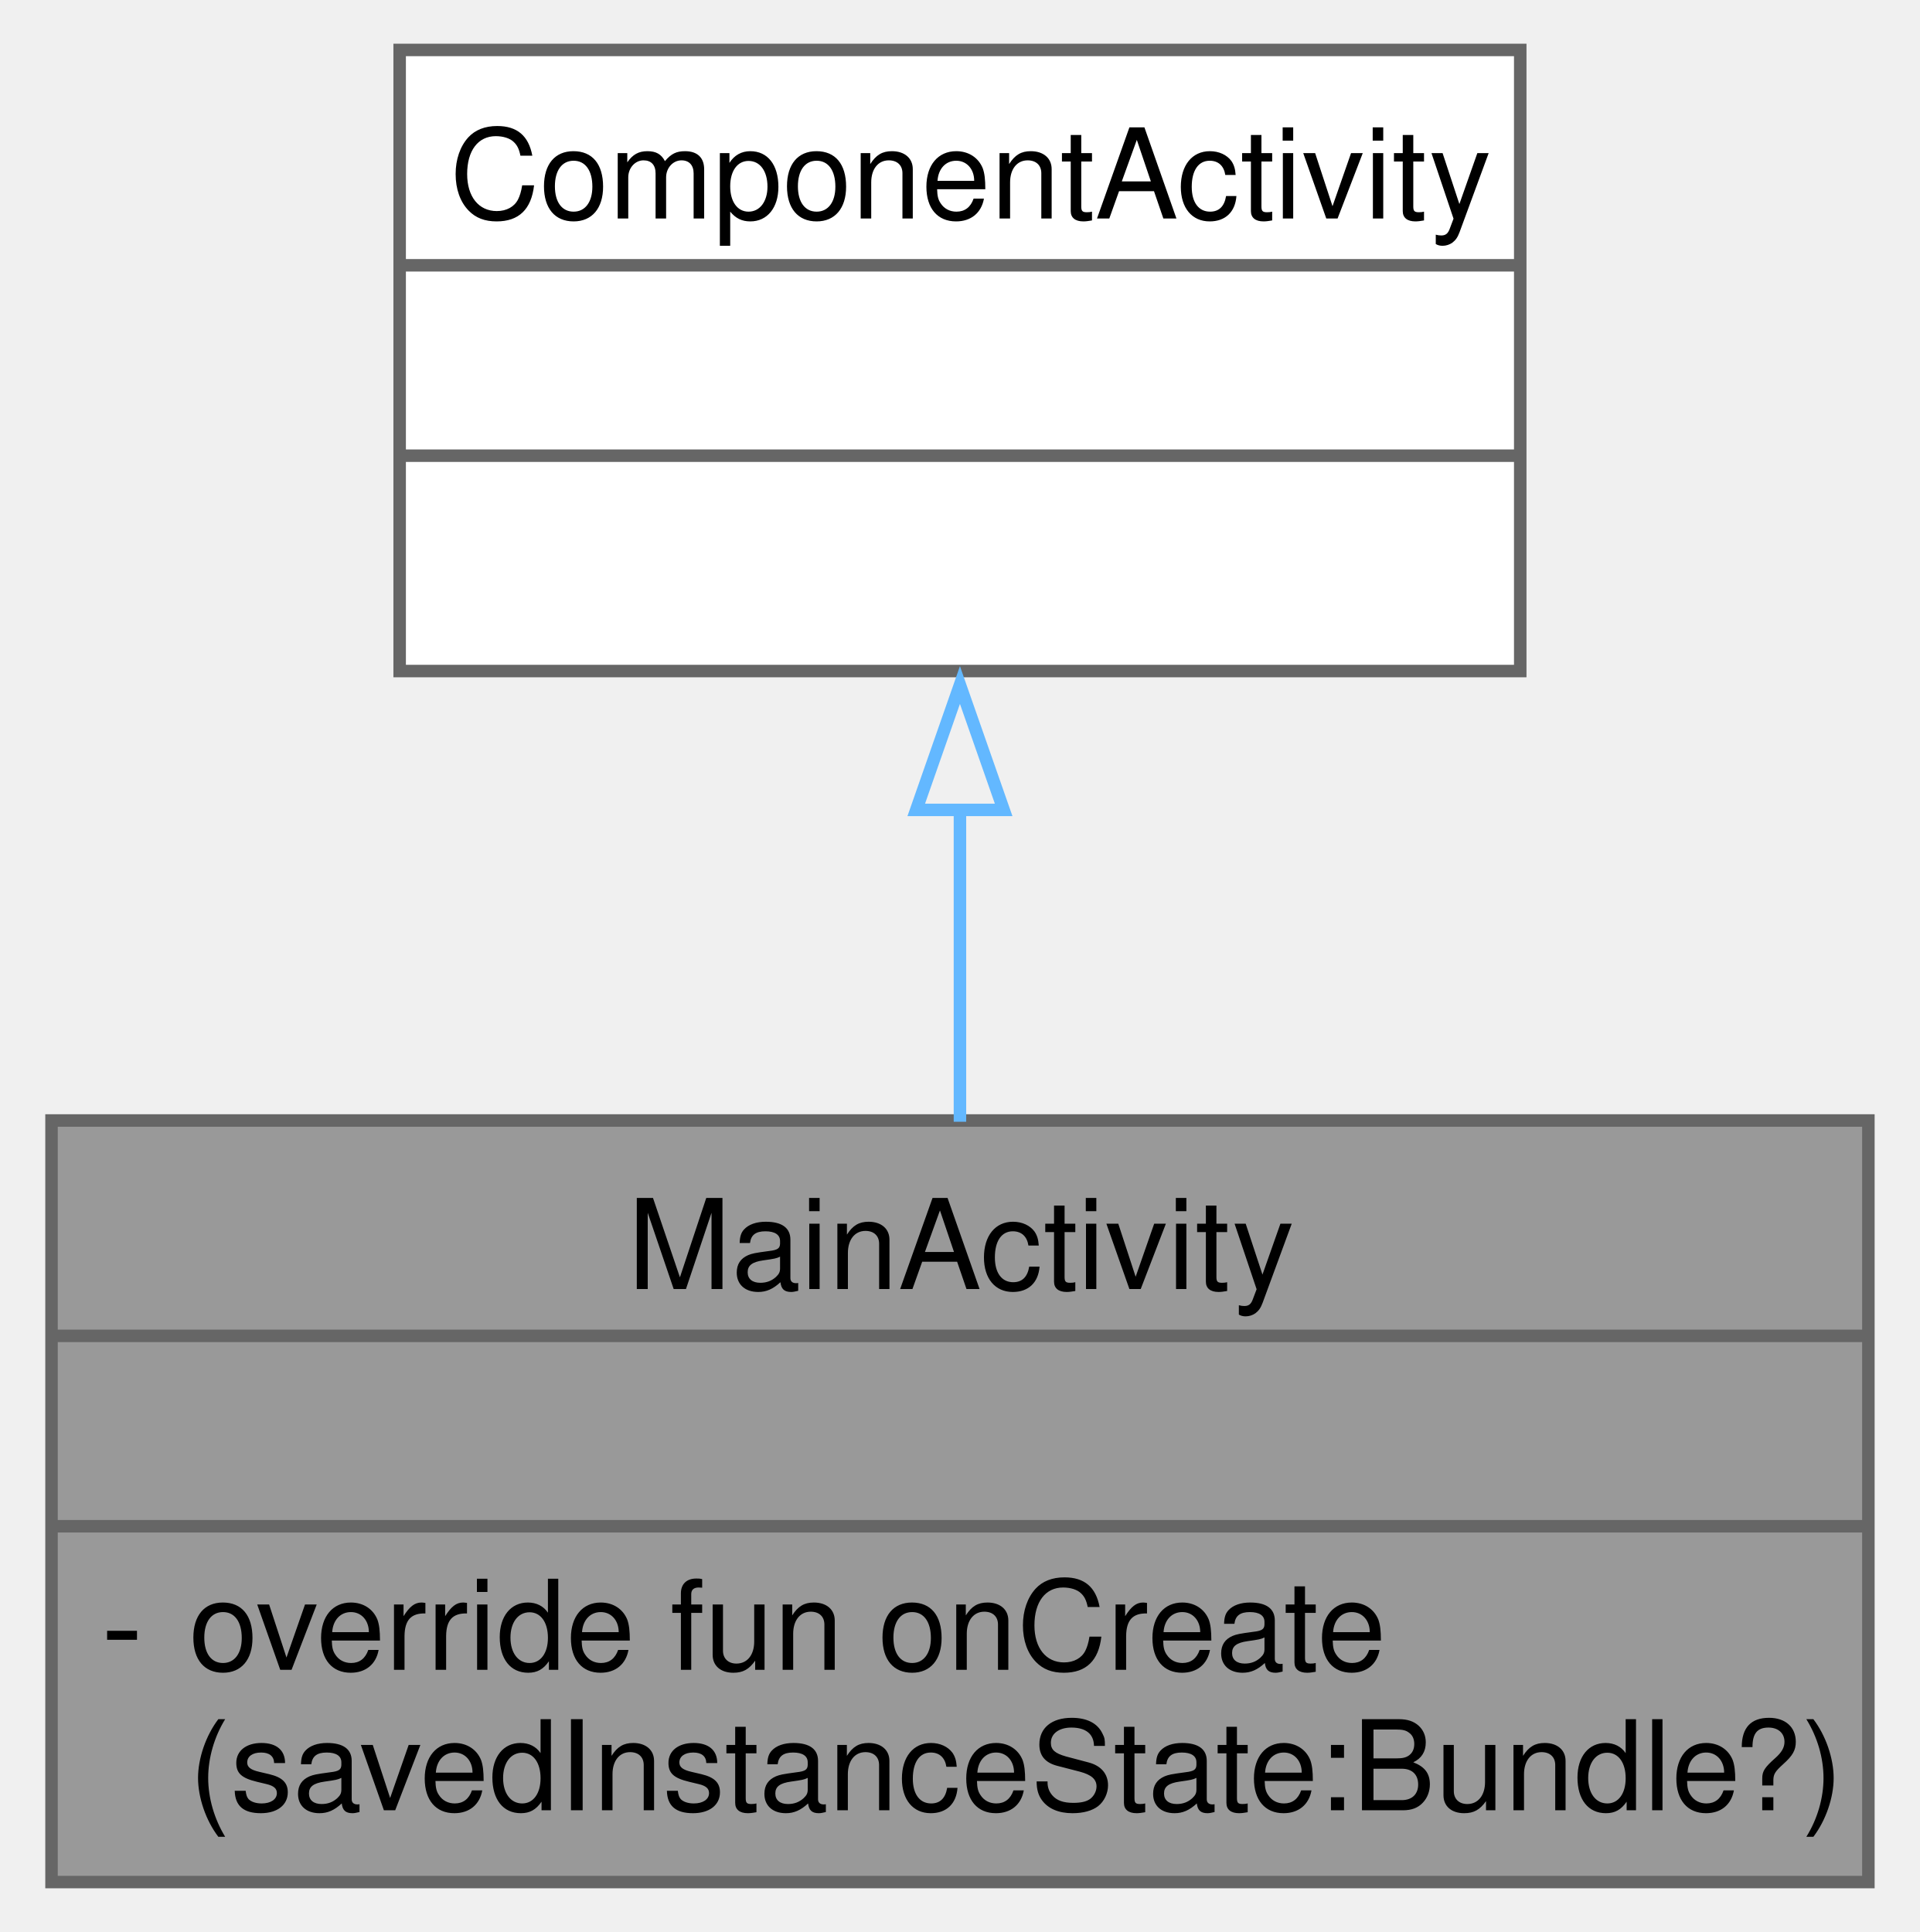
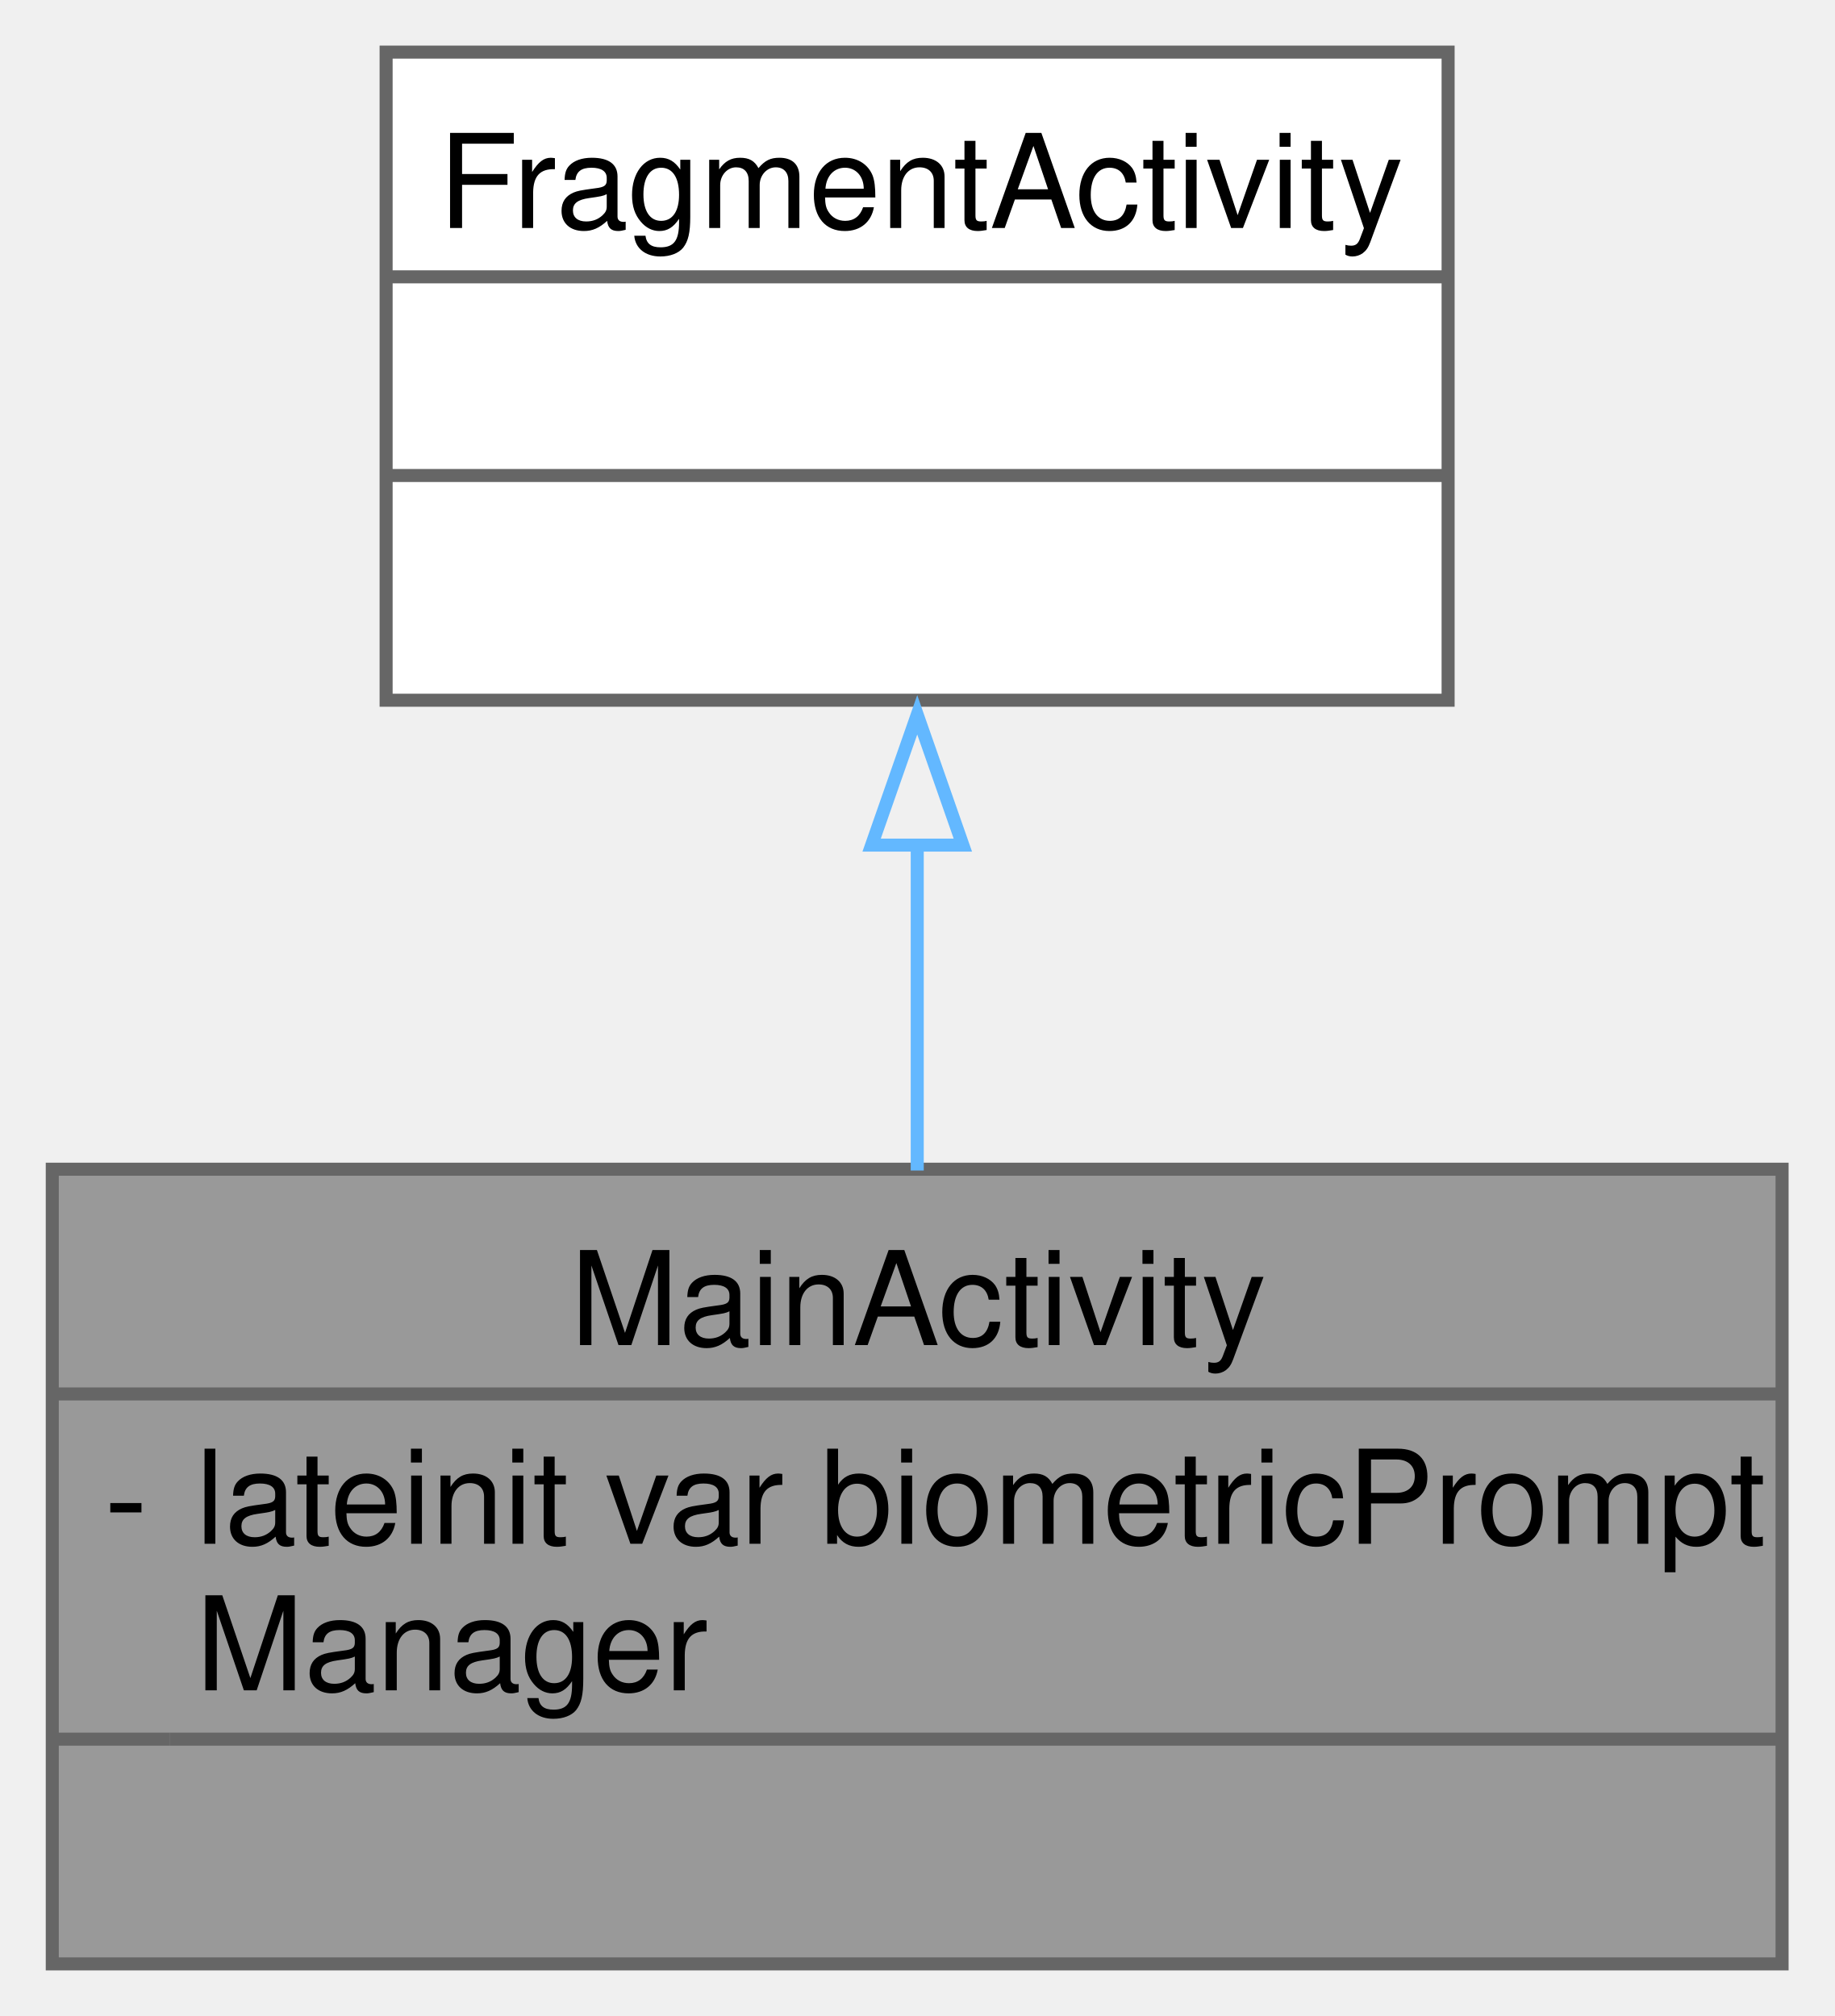
- <svg xmlns="http://www.w3.org/2000/svg" xmlns:xlink="http://www.w3.org/1999/xlink" width="154pt" height="155pt" viewBox="0.00 0.00 153.50 154.75">
+ <svg xmlns="http://www.w3.org/2000/svg" xmlns:xlink="http://www.w3.org/1999/xlink" width="141pt" height="155pt" viewBox="0.00 0.00 140.75 154.75">
  <g id="graph0" class="graph" transform="scale(1 1) rotate(0) translate(4 150.75)">
    <g id="Node000001" class="node">
      <g id="a_Node000001">
        <a xlink:title="The main activity of the application BestNotepadEverCreated.">
-           <polygon fill="#999999" stroke="none" points="145.5,-61 0,-61 0,0 145.5,0 145.5,-61" />
-           <text text-anchor="start" x="46.12" y="-47.5" font-family="Helvetica,sans-Serif" font-size="10.00">MainActivity</text>
-           <text text-anchor="start" x="71.25" y="-32.25" font-family="Helvetica,sans-Serif" font-size="10.00"> </text>
-           <text text-anchor="start" x="4" y="-17" font-family="Helvetica,sans-Serif" font-size="10.00">-</text>
-           <text text-anchor="start" x="11" y="-17" font-family="Helvetica,sans-Serif" font-size="10.00">override fun onCreate</text>
-           <text text-anchor="start" x="11" y="-5.75" font-family="Helvetica,sans-Serif" font-size="10.00">(savedInstanceState:Bundle?)</text>
-           <polygon fill="#666666" stroke="#666666" points="0,-43.75 0,-43.75 145.5,-43.75 145.5,-43.75 0,-43.75" />
-           <polygon fill="#666666" stroke="#666666" points="0,-28.5 0,-28.5 145.5,-28.5 145.5,-28.5 0,-28.5" />
-           <polygon fill="none" stroke="#666666" points="0,0 0,-61 145.5,-61 145.5,0 0,0" />
+           <polygon fill="#999999" stroke="none" points="132.75,-61 0,-61 0,0 132.75,0 132.75,-61" />
+           <text text-anchor="start" x="39.75" y="-47.5" font-family="Helvetica,sans-Serif" font-size="10.00">MainActivity</text>
+           <text text-anchor="start" x="4" y="-32.25" font-family="Helvetica,sans-Serif" font-size="10.00">-</text>
+           <text text-anchor="start" x="11" y="-32.25" font-family="Helvetica,sans-Serif" font-size="10.00">lateinit var biometricPrompt</text>
+           <text text-anchor="start" x="11" y="-21" font-family="Helvetica,sans-Serif" font-size="10.00">Manager</text>
+           <text text-anchor="start" x="64.88" y="-5.75" font-family="Helvetica,sans-Serif" font-size="10.00"> </text>
+           <polygon fill="#666666" stroke="#666666" points="0,-43.75 0,-43.75 132.75,-43.75 132.75,-43.75 0,-43.75" />
+           <polygon fill="#666666" stroke="#666666" points="0,-17.25 0,-17.25 9,-17.25 9,-17.25 0,-17.25" />
+           <polygon fill="#666666" stroke="#666666" points="9,-17.25 9,-17.25 132.75,-17.25 132.75,-17.25 9,-17.25" />
+           <polygon fill="none" stroke="#666666" points="0,0 0,-61 132.75,-61 132.75,0 0,0" />
        </a>
      </g>
    </g>
    <g id="Node000002" class="node">
      <g id="a_Node000002">
        <a xlink:title=" ">
-           <polygon fill="white" stroke="none" points="117.62,-146.75 27.88,-146.75 27.88,-97 117.62,-97 117.62,-146.75" />
-           <text text-anchor="start" x="31.88" y="-133.25" font-family="Helvetica,sans-Serif" font-size="10.00">ComponentActivity</text>
-           <text text-anchor="start" x="71.25" y="-118" font-family="Helvetica,sans-Serif" font-size="10.00"> </text>
-           <text text-anchor="start" x="71.25" y="-102.75" font-family="Helvetica,sans-Serif" font-size="10.00"> </text>
-           <polygon fill="#666666" stroke="#666666" points="27.88,-129.5 27.88,-129.5 117.62,-129.5 117.62,-129.5 27.88,-129.5" />
-           <polygon fill="#666666" stroke="#666666" points="27.88,-114.25 27.88,-114.25 117.62,-114.25 117.62,-114.25 27.88,-114.25" />
-           <polygon fill="none" stroke="#666666" points="27.88,-97 27.88,-146.75 117.62,-146.75 117.62,-97 27.88,-97" />
+           <polygon fill="white" stroke="none" points="107.12,-146.75 25.62,-146.75 25.62,-97 107.12,-97 107.12,-146.75" />
+           <text text-anchor="start" x="29.62" y="-133.25" font-family="Helvetica,sans-Serif" font-size="10.00">FragmentActivity</text>
+           <text text-anchor="start" x="64.88" y="-118" font-family="Helvetica,sans-Serif" font-size="10.00"> </text>
+           <text text-anchor="start" x="64.88" y="-102.75" font-family="Helvetica,sans-Serif" font-size="10.00"> </text>
+           <polygon fill="#666666" stroke="#666666" points="25.62,-129.5 25.62,-129.5 107.12,-129.5 107.12,-129.5 25.62,-129.5" />
+           <polygon fill="#666666" stroke="#666666" points="25.62,-114.25 25.62,-114.25 107.12,-114.25 107.12,-114.25 25.62,-114.25" />
+           <polygon fill="none" stroke="#666666" points="25.62,-97 25.62,-146.75 107.12,-146.75 107.12,-97 25.62,-97" />
        </a>
      </g>
    </g>
    <g id="edge1_Node000001_Node000002" class="edge">
      <g id="a_edge1_Node000001_Node000002">
        <a xlink:title=" ">
-           <path fill="none" stroke="#63b8ff" d="M72.75,-86.08C72.75,-77.76 72.75,-68.95 72.75,-60.9" />
-           <polygon fill="none" stroke="#63b8ff" points="69.25,-85.88 72.75,-95.88 76.25,-85.88 69.25,-85.88" />
+           <path fill="none" stroke="#63b8ff" d="M66.38,-86.08C66.38,-77.76 66.38,-68.95 66.38,-60.9" />
+           <polygon fill="none" stroke="#63b8ff" points="62.88,-85.88 66.38,-95.88 69.88,-85.88 62.88,-85.88" />
        </a>
      </g>
    </g>
  </g>
</svg>
